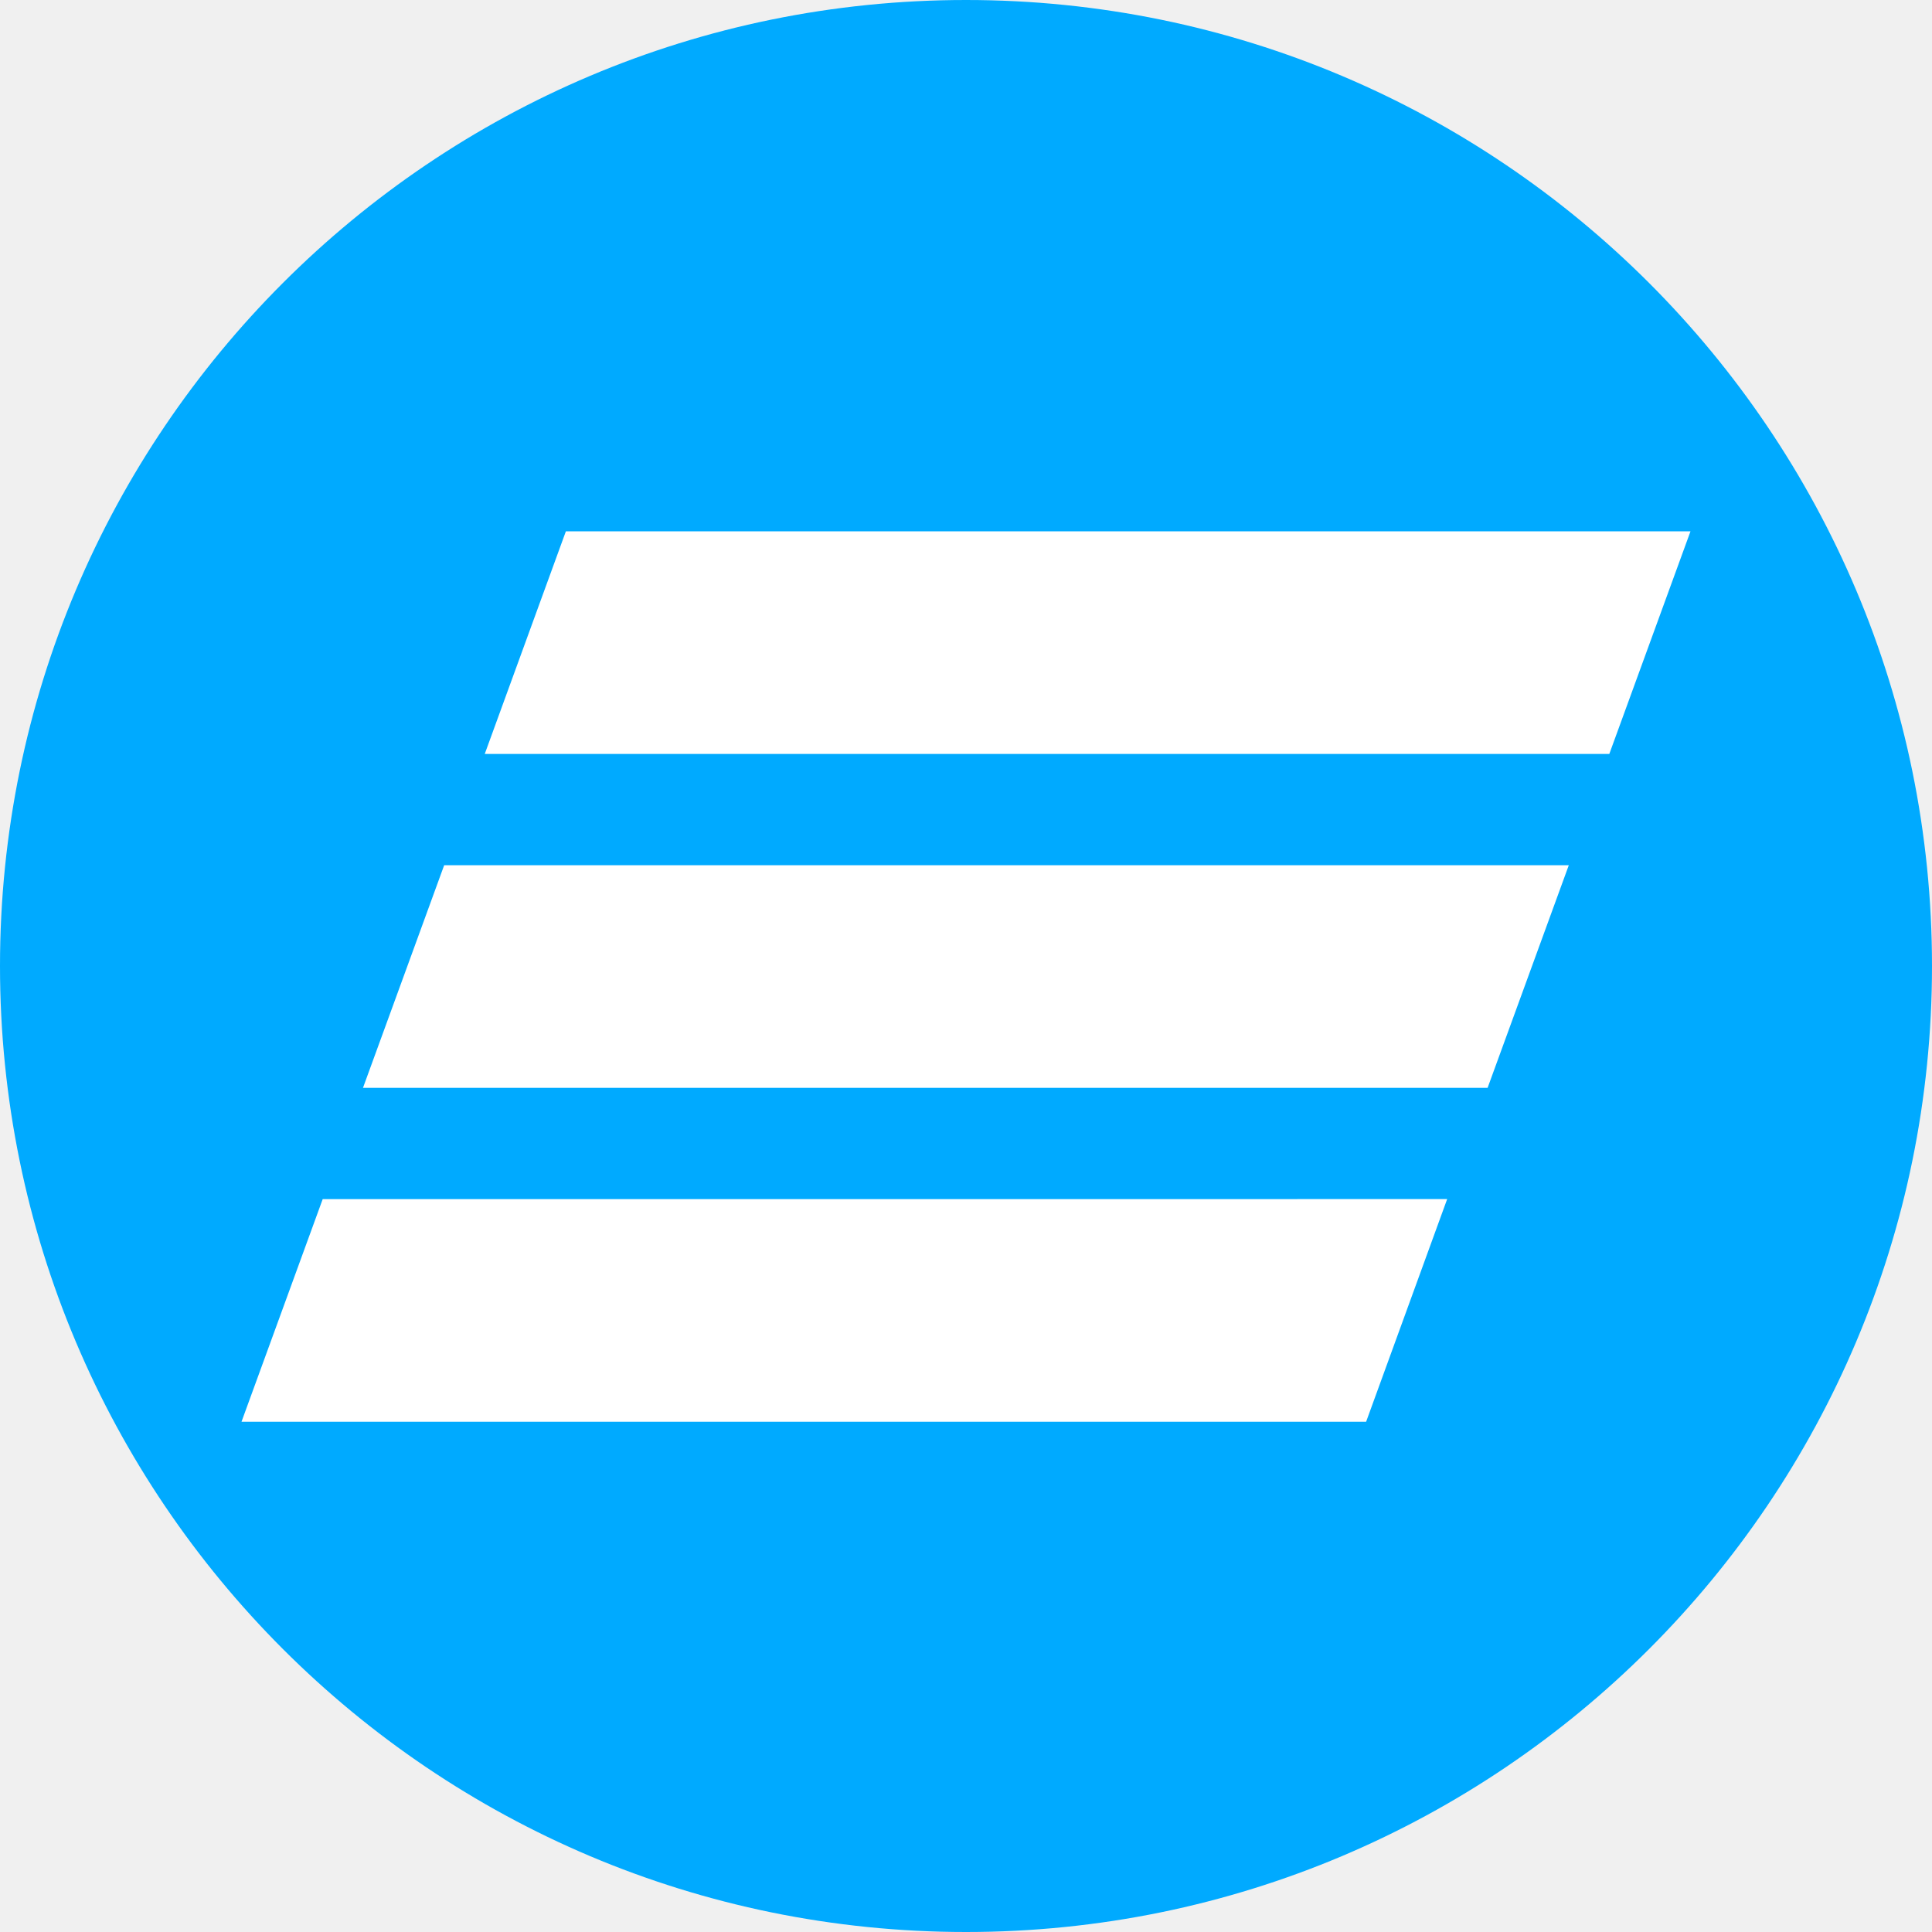
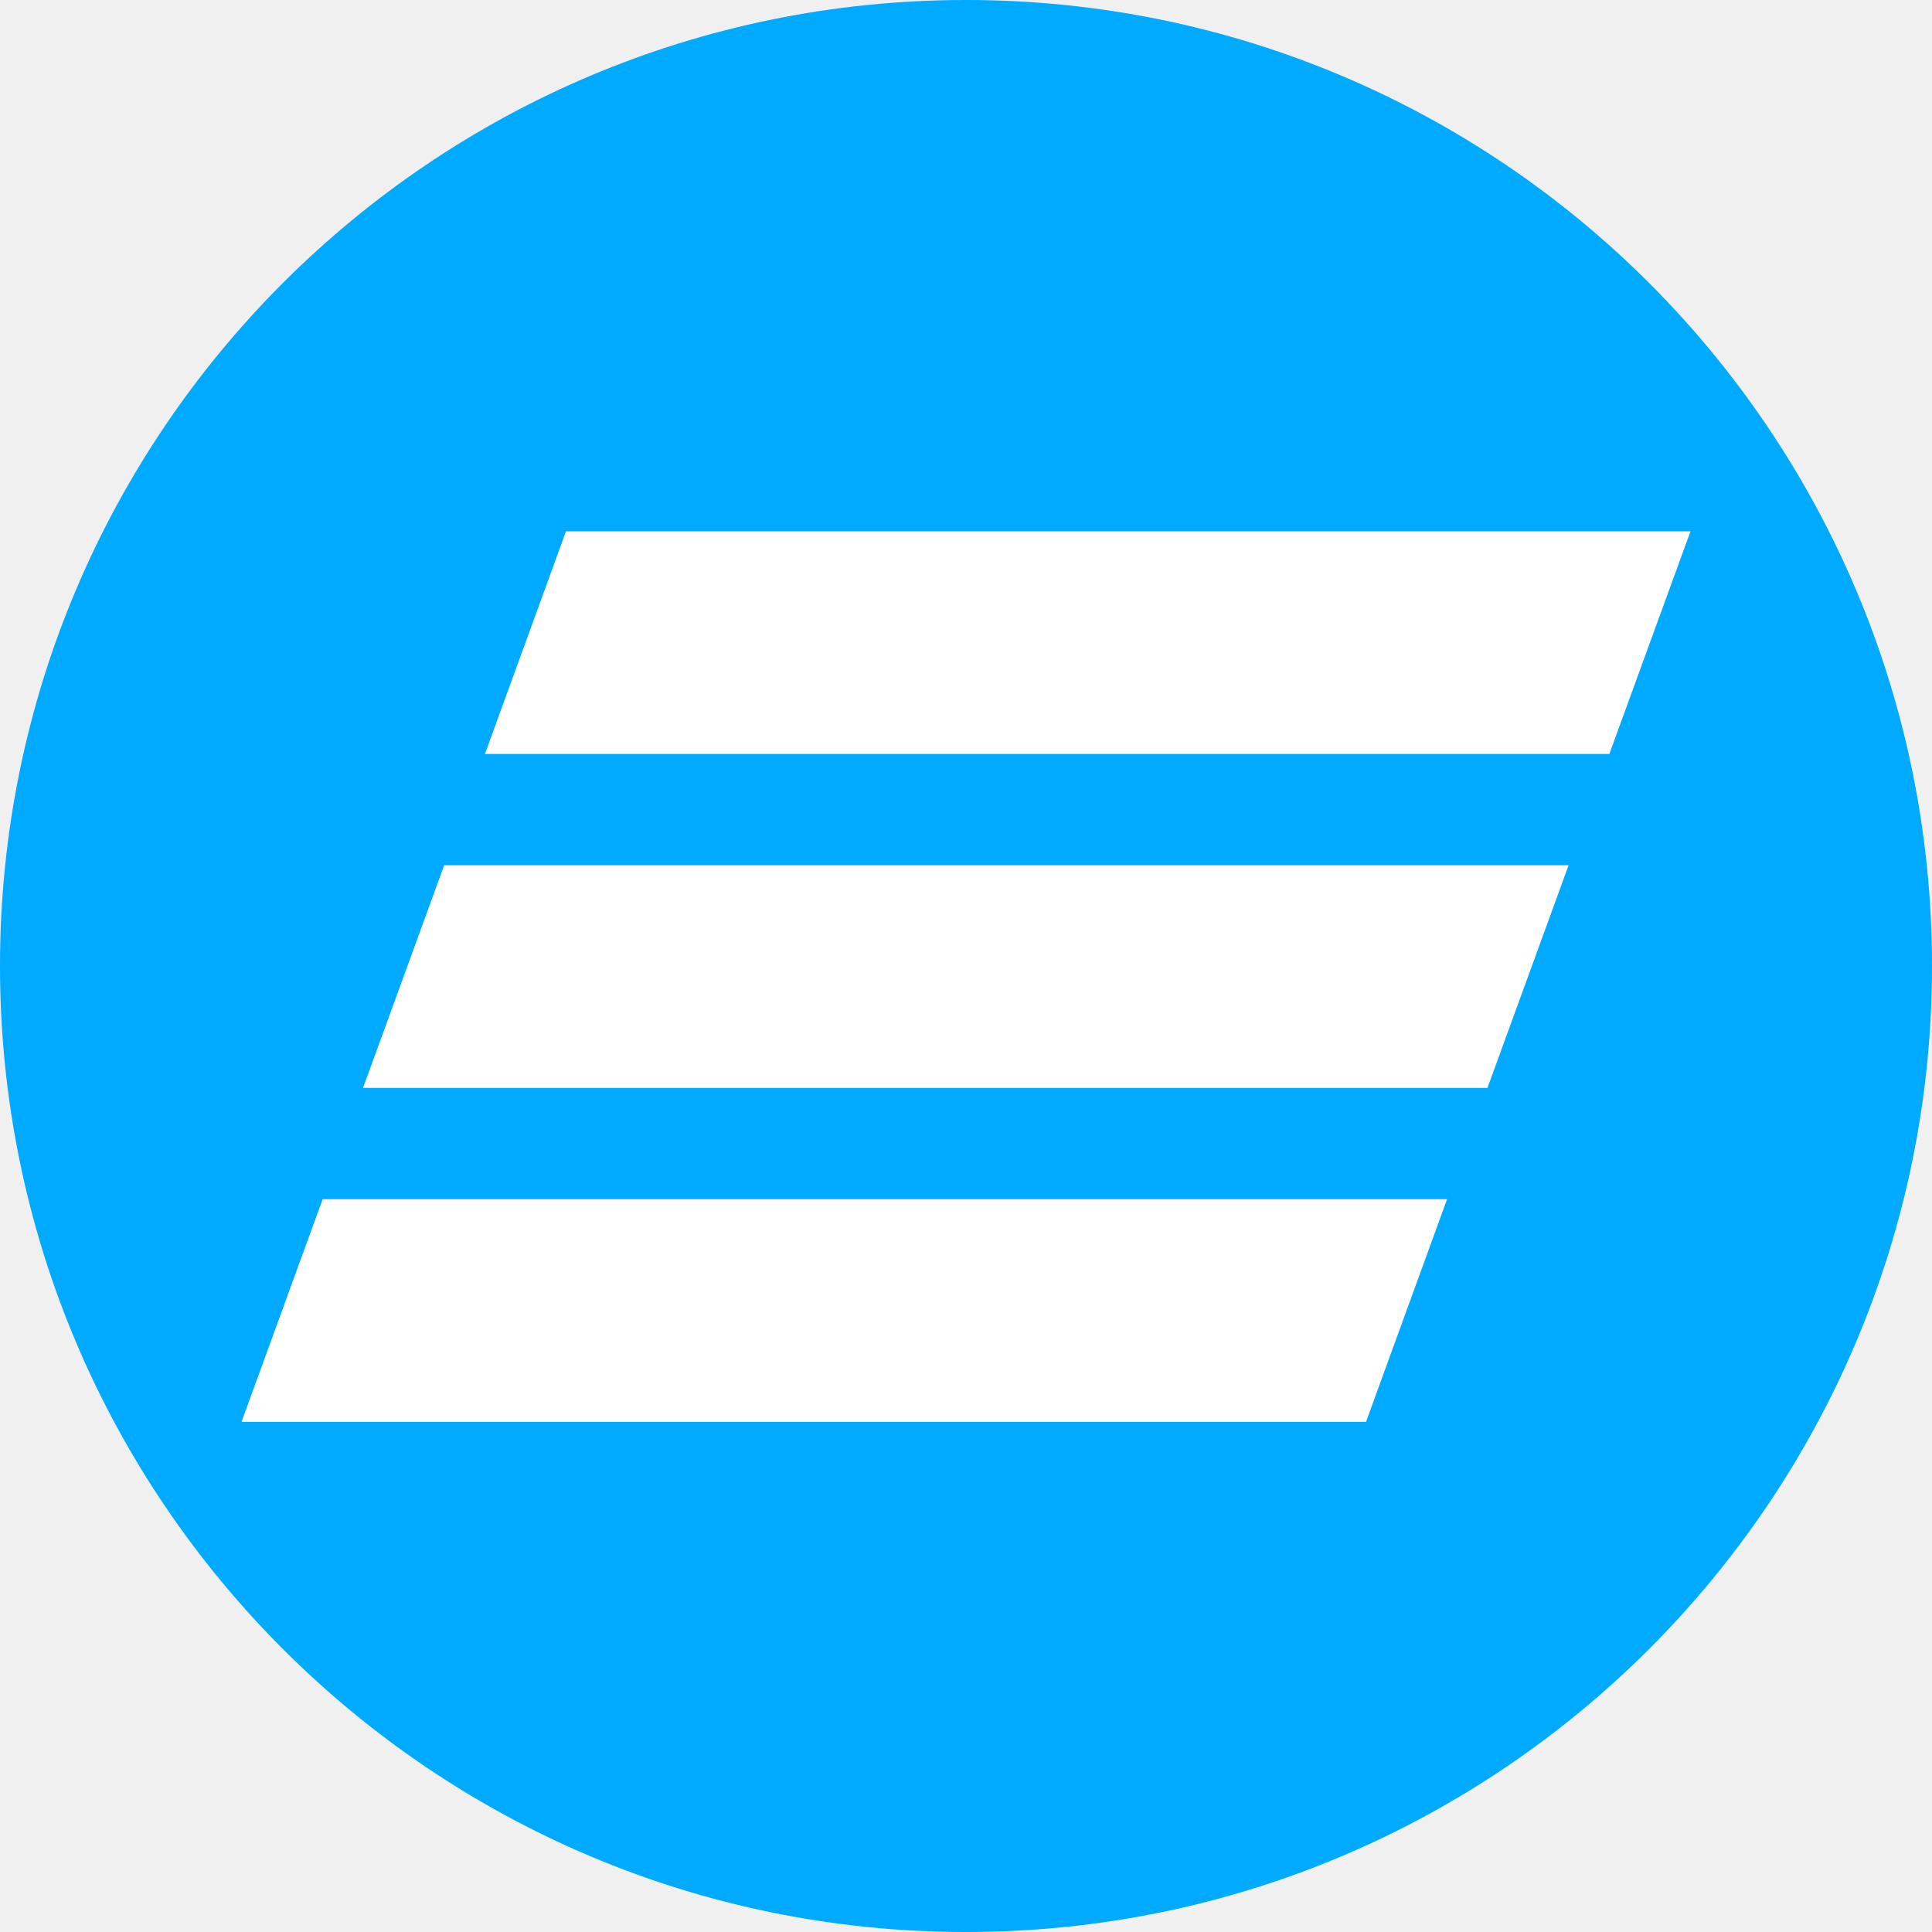
- <svg xmlns="http://www.w3.org/2000/svg" width="40" height="40" viewBox="0 0 40 40" fill="none">
-   <circle cx="20" cy="20" r="20" fill="#00AAFF" />
-   <path d="M11.716 11L10.036 15.61H33.319L35 11H11.716ZM9.196 17.914L7.515 22.523H30.799L32.48 17.914C32.48 17.914 9.196 17.914 9.196 17.914ZM6.681 24.827L5 29.436H28.284L29.962 24.826C29.963 24.827 6.681 24.827 6.681 24.827Z" fill="white" />
+ <svg xmlns="http://www.w3.org/2000/svg" width="20px" height="20px" viewBox="0 0 20 20" version="1.1">
+   <g id="surface1">
+     <path style=" stroke:none;fill-rule:nonzero;fill:rgb(0%,66.667%,100%);fill-opacity:1;" d="M 20 10 C 20 15.523 15.523 20 10 20 C 4.477 20 0 15.523 0 10 C 0 4.477 4.477 0 10 0 C 15.523 0 20 4.477 20 10 Z M 20 10 " />
+     <path style=" stroke:none;fill-rule:nonzero;fill:rgb(100%,100%,100%);fill-opacity:1;" d="M 5.859 5.5 L 5.02 7.805 L 16.66 7.805 L 17.5 5.5 Z M 4.598 8.957 L 3.758 11.262 L 15.398 11.262 L 16.238 8.957 C 16.238 8.957 4.598 8.957 4.598 8.957 Z M 3.34 12.414 L 2.5 14.719 L 14.141 14.719 L 14.98 12.414 C 14.98 12.414 3.34 12.414 3.34 12.414 Z M 3.34 12.414 " />
+   </g>
</svg>
